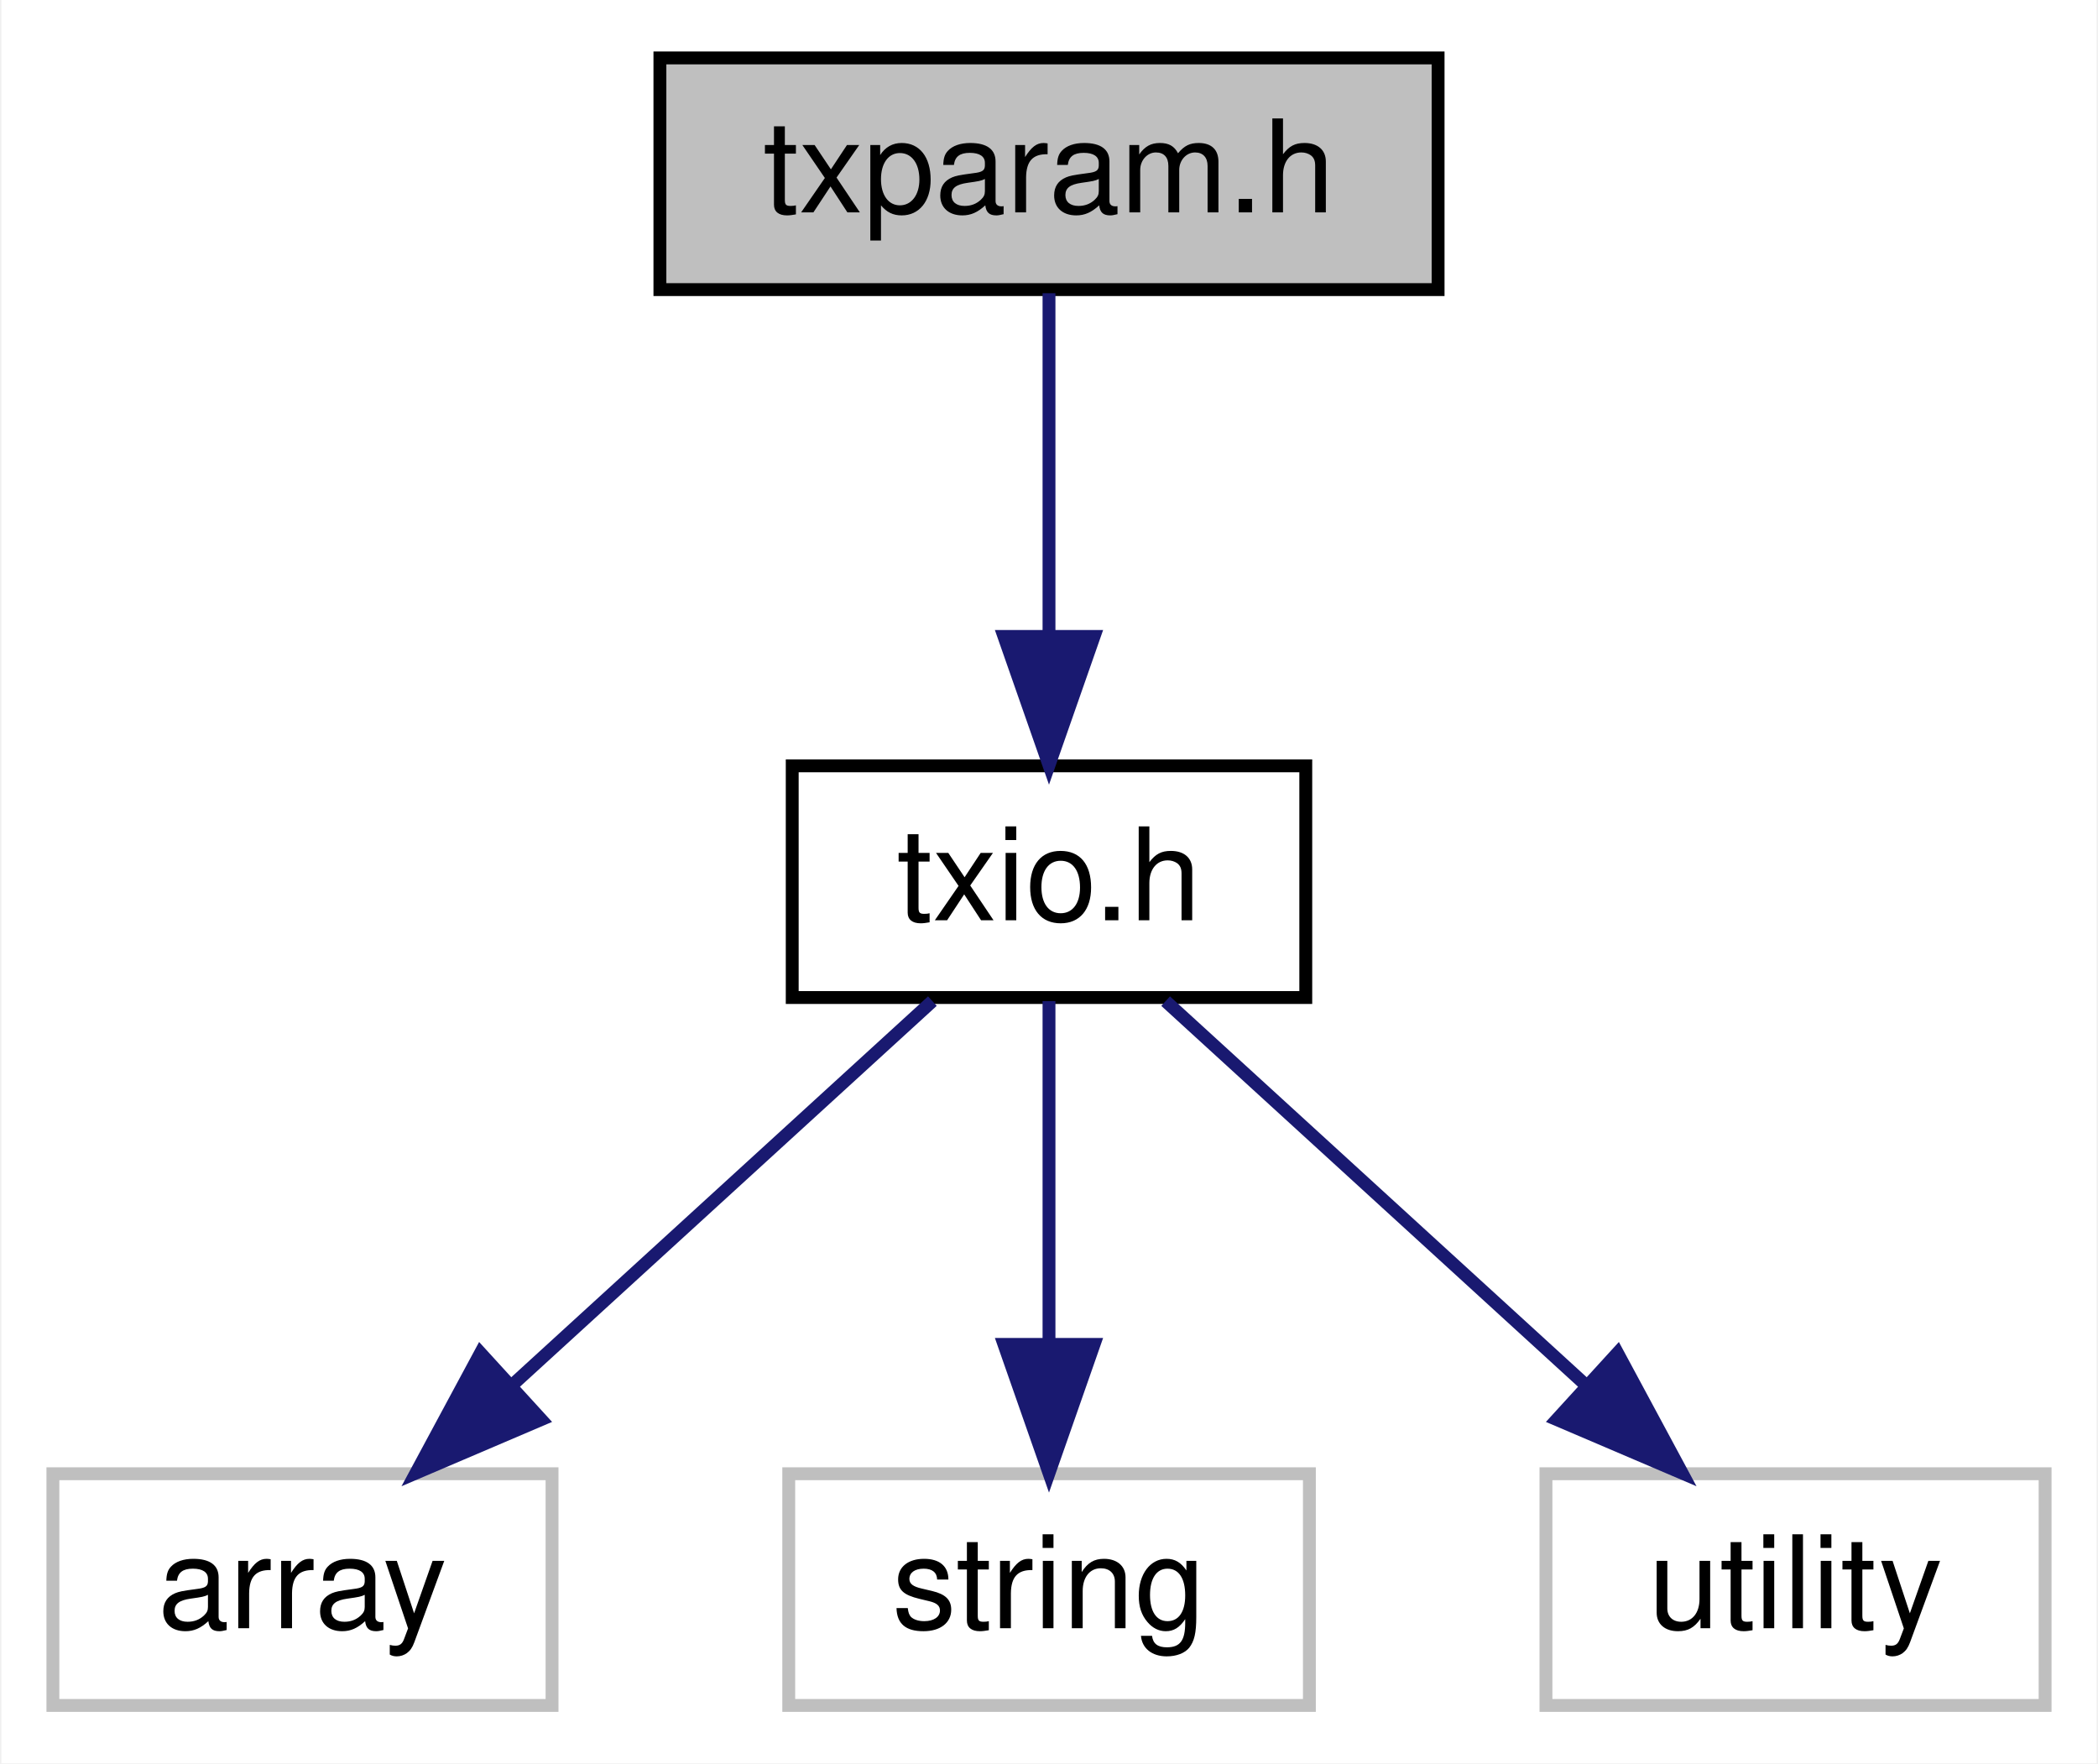
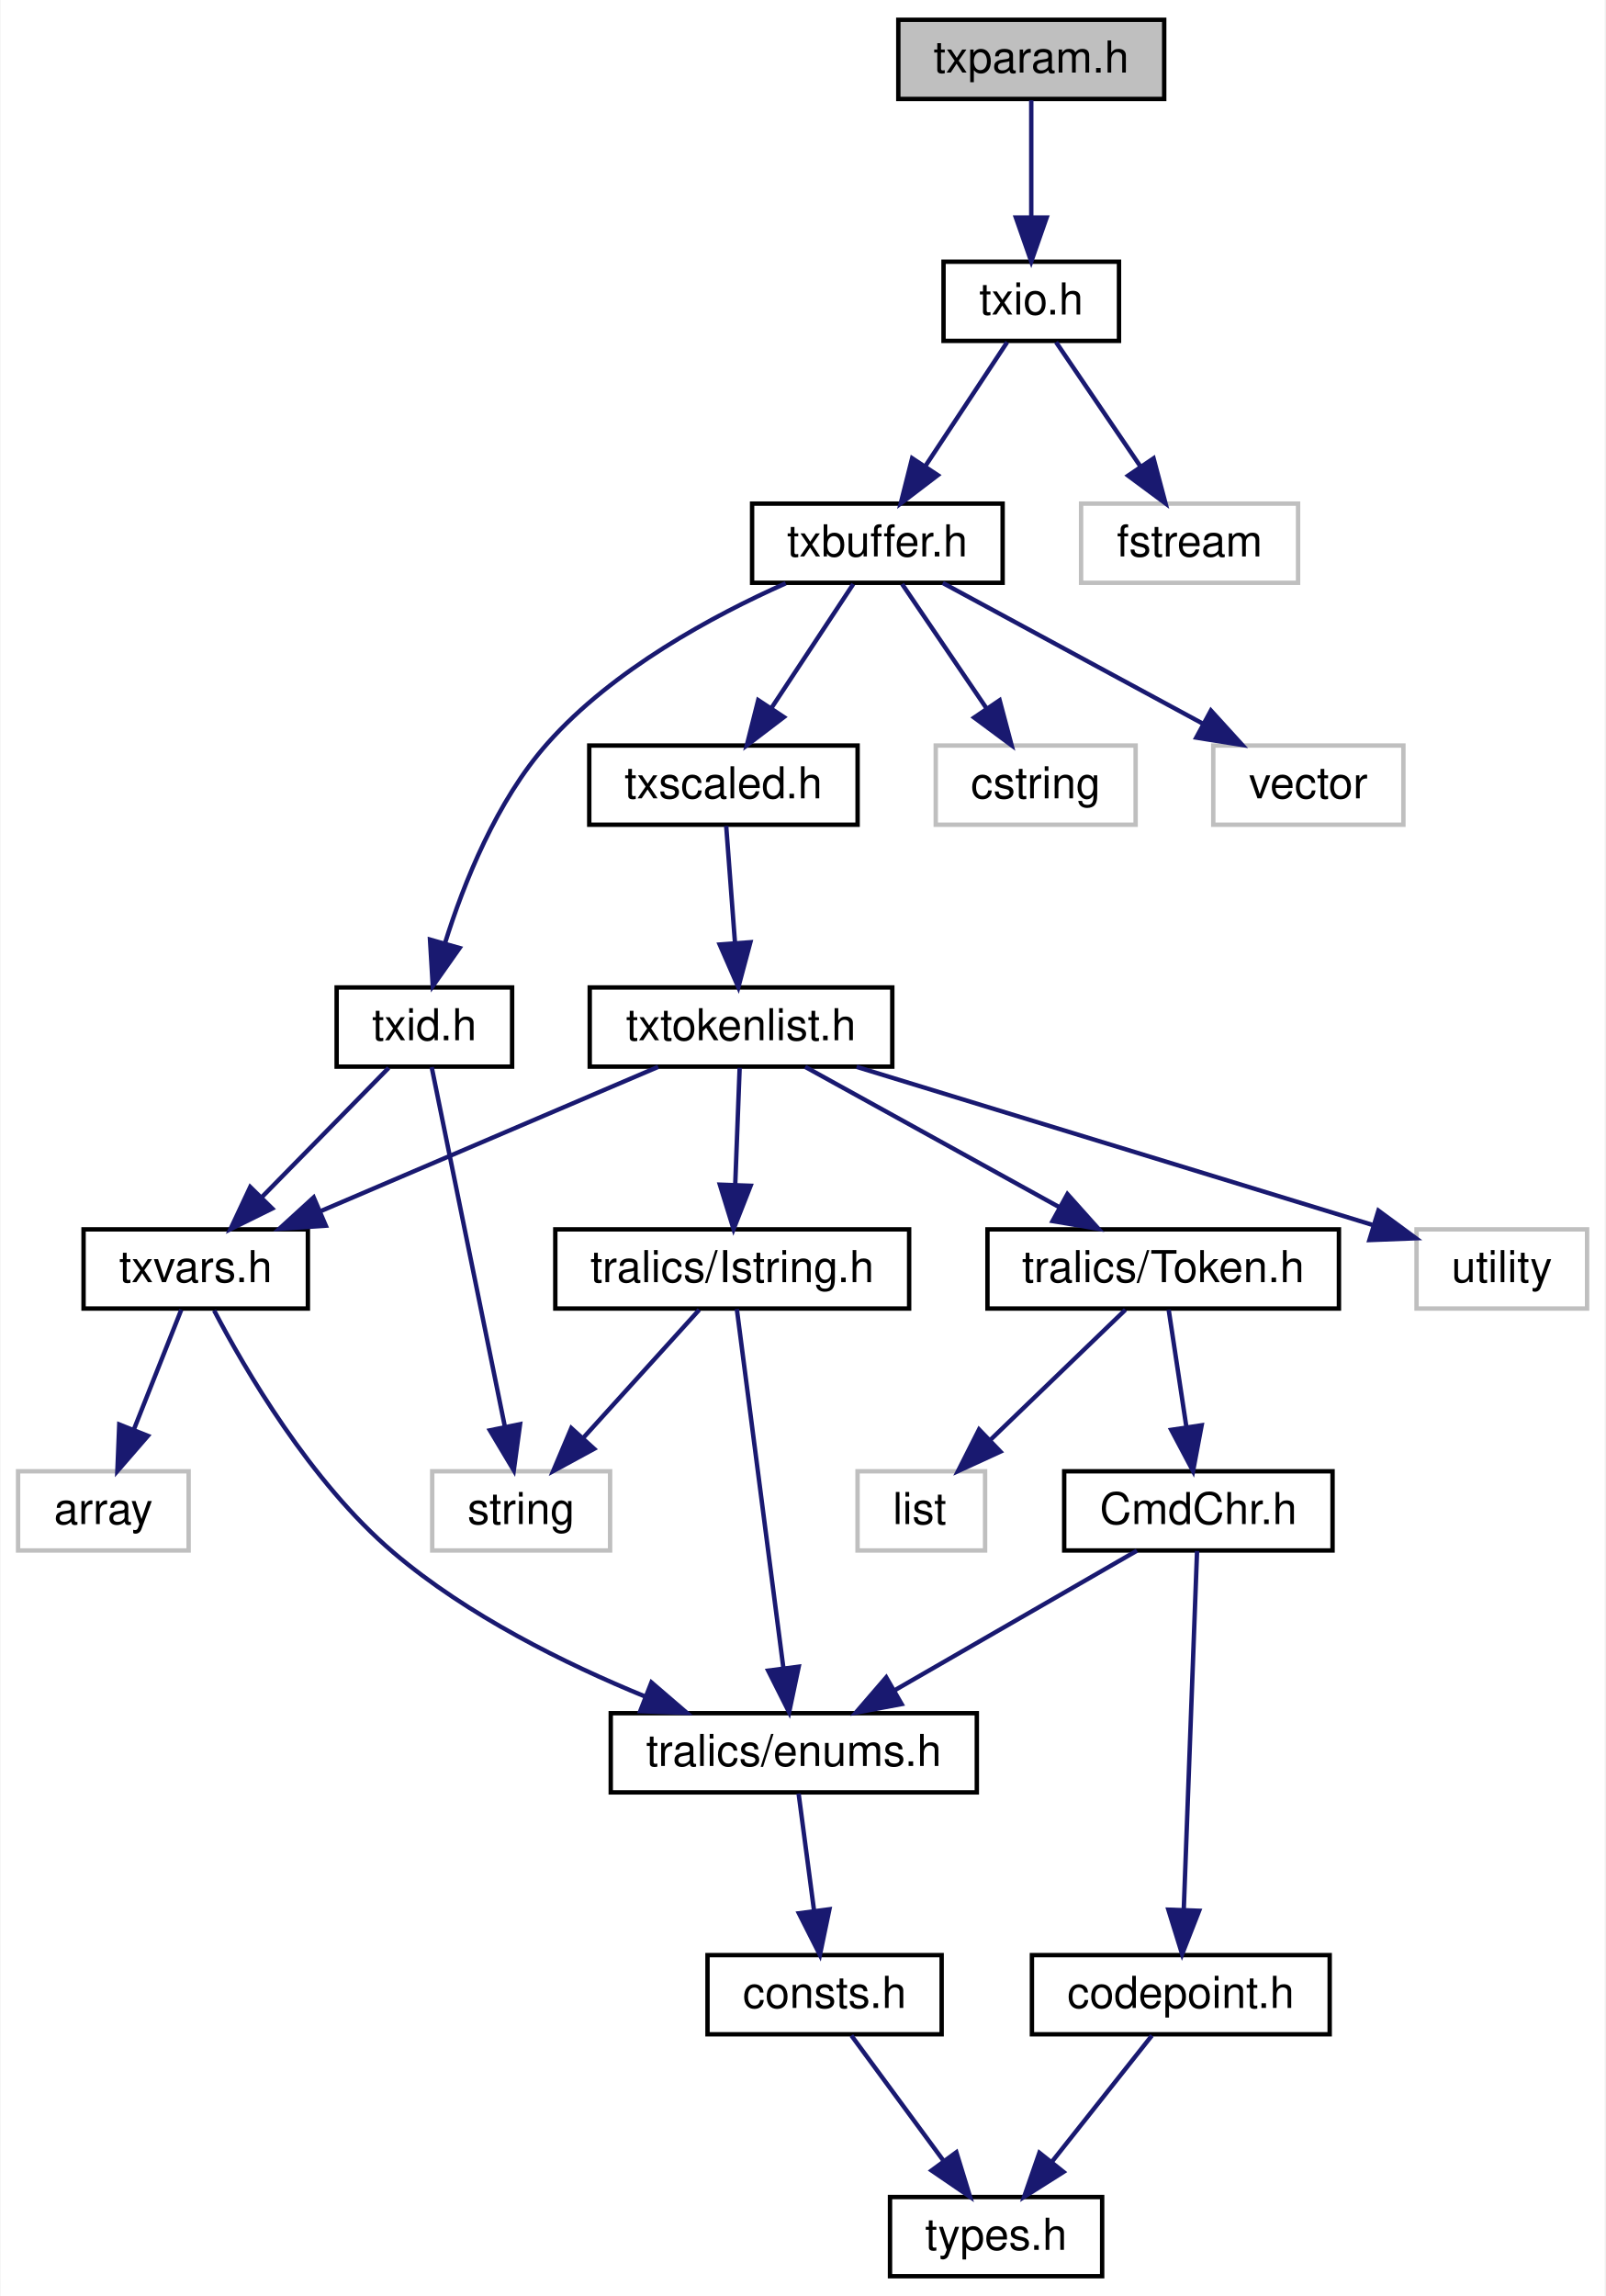
- <svg xmlns="http://www.w3.org/2000/svg" xmlns:xlink="http://www.w3.org/1999/xlink" width="163pt" height="137pt" viewBox="0.00 0.00 162.78 137.00">
-   <g id="graph0" class="graph" transform="scale(1 1) rotate(0) translate(4 133)">
-     <polygon fill="white" stroke="transparent" points="-4,4 -4,-133 158.78,-133 158.78,4 -4,4" />
+ <svg xmlns="http://www.w3.org/2000/svg" xmlns:xlink="http://www.w3.org/1999/xlink" width="365pt" height="522pt" viewBox="0.00 0.00 364.78 522.00">
+   <g id="graph0" class="graph" transform="scale(1 1) rotate(0) translate(4 518)">
+     <polygon fill="white" stroke="transparent" points="-4,4 -4,-518 360.78,-518 360.78,4 -4,4" />
    <g id="node1" class="node">
      <g id="a_node1">
        <a xlink:title=" ">
-           <polygon fill="#bfbfbf" stroke="black" points="47.16,-110.5 47.16,-128.5 107.62,-128.5 107.62,-110.5 47.16,-110.5" />
-           <text text-anchor="middle" x="77.39" y="-116.5" font-family="Helvetica,sans-Serif" font-size="10.00">txparam.h</text>
+           <polygon fill="#bfbfbf" stroke="black" points="200.16,-495.5 200.16,-513.5 260.62,-513.5 260.62,-495.5 200.16,-495.5" />
+           <text text-anchor="middle" x="230.39" y="-501.5" font-family="Helvetica,sans-Serif" font-size="10.00">txparam.h</text>
        </a>
      </g>
    </g>
    <g id="node2" class="node">
      <g id="a_node2">
        <a xlink:href="../../de/d29/txio_8h.html" target="_top" xlink:title=" ">
-           <polygon fill="white" stroke="black" points="57.44,-55.5 57.44,-73.5 97.34,-73.5 97.34,-55.5 57.44,-55.5" />
-           <text text-anchor="middle" x="77.39" y="-61.5" font-family="Helvetica,sans-Serif" font-size="10.00">txio.h</text>
+           <polygon fill="white" stroke="black" points="210.44,-440.5 210.44,-458.5 250.34,-458.5 250.34,-440.5 210.44,-440.5" />
+           <text text-anchor="middle" x="230.39" y="-446.5" font-family="Helvetica,sans-Serif" font-size="10.00">txio.h</text>
        </a>
      </g>
    </g>
    <g id="edge1" class="edge">
-       <path fill="none" stroke="midnightblue" d="M77.39,-110.22C77.39,-103.18 77.39,-92.81 77.39,-83.83" />
-       <polygon fill="midnightblue" stroke="midnightblue" points="80.89,-83.55 77.39,-73.55 73.89,-83.55 80.89,-83.55" />
+       <path fill="none" stroke="midnightblue" d="M230.39,-495.22C230.39,-488.18 230.39,-477.81 230.39,-468.83" />
+       <polygon fill="midnightblue" stroke="midnightblue" points="233.89,-468.55 230.39,-458.55 226.89,-468.55 233.89,-468.55" />
    </g>
    <g id="node3" class="node">
      <g id="a_node3">
-         <a xlink:title=" ">
-           <polygon fill="white" stroke="#bfbfbf" points="0,-0.5 0,-18.5 38.78,-18.5 38.78,-0.5 0,-0.5" />
-           <text text-anchor="middle" x="19.39" y="-6.5" font-family="Helvetica,sans-Serif" font-size="10.00">array</text>
+         <a xlink:href="../../dd/d74/txbuffer_8h.html" target="_top" xlink:title=" ">
+           <polygon fill="white" stroke="black" points="166.91,-385.5 166.91,-403.5 223.88,-403.5 223.88,-385.5 166.91,-385.5" />
+           <text text-anchor="middle" x="195.39" y="-391.5" font-family="Helvetica,sans-Serif" font-size="10.00">txbuffer.h</text>
        </a>
      </g>
    </g>
    <g id="edge2" class="edge">
-       <path fill="none" stroke="midnightblue" d="M68.33,-55.22C59.6,-47.24 46.19,-34.98 35.61,-25.32" />
-       <polygon fill="midnightblue" stroke="midnightblue" points="37.94,-22.71 28.2,-18.55 33.22,-27.88 37.94,-22.71" />
+       <path fill="none" stroke="midnightblue" d="M224.92,-440.22C219.96,-432.71 212.5,-421.41 206.32,-412.05" />
+       <polygon fill="midnightblue" stroke="midnightblue" points="209.14,-409.97 200.71,-403.55 203.3,-413.82 209.14,-409.97" />
+     </g>
+     <g id="node21" class="node">
+       <g id="a_node21">
+         <a xlink:title=" ">
+           <polygon fill="white" stroke="#bfbfbf" points="241.72,-385.5 241.72,-403.5 291.06,-403.5 291.06,-385.5 241.72,-385.5" />
+           <text text-anchor="middle" x="266.39" y="-391.5" font-family="Helvetica,sans-Serif" font-size="10.00">fstream</text>
+         </a>
+       </g>
+     </g>
+     <g id="edge25" class="edge">
+       <path fill="none" stroke="midnightblue" d="M236.02,-440.22C241.12,-432.71 248.79,-421.41 255.15,-412.05" />
+       <polygon fill="midnightblue" stroke="midnightblue" points="258.2,-413.79 260.92,-403.55 252.41,-409.86 258.2,-413.79" />
    </g>
    <g id="node4" class="node">
      <g id="a_node4">
-         <a xlink:title=" ">
-           <polygon fill="white" stroke="#bfbfbf" points="57.17,-0.5 57.17,-18.5 97.62,-18.5 97.62,-0.5 57.17,-0.5" />
-           <text text-anchor="middle" x="77.39" y="-6.5" font-family="Helvetica,sans-Serif" font-size="10.00">string</text>
+         <a xlink:href="../../d1/d9e/txid_8h.html" target="_top" xlink:title=" ">
+           <polygon fill="white" stroke="black" points="72.44,-275.5 72.44,-293.5 112.34,-293.5 112.34,-275.5 72.44,-275.5" />
+           <text text-anchor="middle" x="92.39" y="-281.5" font-family="Helvetica,sans-Serif" font-size="10.00">txid.h</text>
        </a>
      </g>
    </g>
    <g id="edge3" class="edge">
-       <path fill="none" stroke="midnightblue" d="M77.39,-55.22C77.39,-48.18 77.39,-37.81 77.39,-28.83" />
-       <polygon fill="midnightblue" stroke="midnightblue" points="80.89,-28.55 77.39,-18.55 73.89,-28.55 80.89,-28.55" />
+       <path fill="none" stroke="midnightblue" d="M174.55,-385.38C158,-378.02 135.26,-365.77 120.39,-349 108.79,-335.91 101.34,-317.24 97.07,-303.54" />
+       <polygon fill="midnightblue" stroke="midnightblue" points="100.4,-302.47 94.3,-293.81 93.67,-304.38 100.4,-302.47" />
+     </g>
+     <g id="node11" class="node">
+       <g id="a_node11">
+         <a xlink:href="../../d9/d18/txscaled_8h.html" target="_top" xlink:title=" ">
+           <polygon fill="white" stroke="black" points="129.88,-330.5 129.88,-348.5 190.9,-348.5 190.9,-330.5 129.88,-330.5" />
+           <text text-anchor="middle" x="160.39" y="-336.5" font-family="Helvetica,sans-Serif" font-size="10.00">txscaled.h</text>
+         </a>
+       </g>
+     </g>
+     <g id="edge10" class="edge">
+       <path fill="none" stroke="midnightblue" d="M189.92,-385.22C184.96,-377.71 177.5,-366.41 171.32,-357.05" />
+       <polygon fill="midnightblue" stroke="midnightblue" points="174.14,-354.97 165.71,-348.55 168.3,-358.82 174.14,-354.97" />
+     </g>
+     <g id="node19" class="node">
+       <g id="a_node19">
+         <a xlink:title=" ">
+           <polygon fill="white" stroke="#bfbfbf" points="208.67,-330.5 208.67,-348.5 254.12,-348.5 254.12,-330.5 208.67,-330.5" />
+           <text text-anchor="middle" x="231.39" y="-336.5" font-family="Helvetica,sans-Serif" font-size="10.00">cstring</text>
+         </a>
+       </g>
+     </g>
+     <g id="edge23" class="edge">
+       <path fill="none" stroke="midnightblue" d="M201.02,-385.22C206.12,-377.71 213.79,-366.41 220.15,-357.05" />
+       <polygon fill="midnightblue" stroke="midnightblue" points="223.2,-358.79 225.92,-348.55 217.41,-354.86 223.2,-358.79" />
+     </g>
+     <g id="node20" class="node">
+       <g id="a_node20">
+         <a xlink:title=" ">
+           <polygon fill="white" stroke="#bfbfbf" points="271.78,-330.5 271.78,-348.5 315.01,-348.5 315.01,-330.5 271.78,-330.5" />
+           <text text-anchor="middle" x="293.39" y="-336.5" font-family="Helvetica,sans-Serif" font-size="10.00">vector</text>
+         </a>
+       </g>
+     </g>
+     <g id="edge24" class="edge">
+       <path fill="none" stroke="midnightblue" d="M210.28,-385.45C225.96,-376.97 250.91,-363.48 269.38,-353.49" />
+       <polygon fill="midnightblue" stroke="midnightblue" points="271.24,-356.46 278.37,-348.63 267.91,-350.3 271.24,-356.46" />
    </g>
    <g id="node5" class="node">
      <g id="a_node5">
-         <a xlink:title=" ">
-           <polygon fill="white" stroke="#bfbfbf" points="116,-0.5 116,-18.5 154.78,-18.5 154.78,-0.5 116,-0.5" />
-           <text text-anchor="middle" x="135.39" y="-6.5" font-family="Helvetica,sans-Serif" font-size="10.00">utility</text>
+         <a xlink:href="../../dc/de8/txvars_8h.html" target="_top" xlink:title=" ">
+           <polygon fill="white" stroke="black" points="14.89,-220.5 14.89,-238.5 65.9,-238.5 65.9,-220.5 14.89,-220.5" />
+           <text text-anchor="middle" x="40.39" y="-226.5" font-family="Helvetica,sans-Serif" font-size="10.00">txvars.h</text>
        </a>
      </g>
    </g>
    <g id="edge4" class="edge">
-       <path fill="none" stroke="midnightblue" d="M86.45,-55.22C95.19,-47.24 108.6,-34.98 119.17,-25.32" />
-       <polygon fill="midnightblue" stroke="midnightblue" points="121.56,-27.88 126.58,-18.55 116.84,-22.71 121.56,-27.88" />
+       <path fill="none" stroke="midnightblue" d="M84.27,-275.22C76.59,-267.39 64.88,-255.46 55.49,-245.89" />
+       <polygon fill="midnightblue" stroke="midnightblue" points="57.79,-243.24 48.29,-238.55 52.79,-248.14 57.79,-243.24" />
+     </g>
+     <g id="node10" class="node">
+       <g id="a_node10">
+         <a xlink:title=" ">
+           <polygon fill="white" stroke="#bfbfbf" points="94.17,-165.5 94.17,-183.5 134.62,-183.5 134.62,-165.5 94.17,-165.5" />
+           <text text-anchor="middle" x="114.39" y="-171.5" font-family="Helvetica,sans-Serif" font-size="10.00">string</text>
+         </a>
+       </g>
+     </g>
+     <g id="edge9" class="edge">
+       <path fill="none" stroke="midnightblue" d="M94.05,-275.38C97.56,-258.1 105.87,-217.33 110.71,-193.56" />
+       <polygon fill="midnightblue" stroke="midnightblue" points="114.15,-194.21 112.72,-183.71 107.29,-192.81 114.15,-194.21" />
+     </g>
+     <g id="node6" class="node">
+       <g id="a_node6">
+         <a xlink:href="../../d0/d0b/enums_8h.html" target="_top" xlink:title=" ">
+           <polygon fill="white" stroke="black" points="134.77,-110.5 134.77,-128.5 218.01,-128.5 218.01,-110.5 134.77,-110.5" />
+           <text text-anchor="middle" x="176.39" y="-116.5" font-family="Helvetica,sans-Serif" font-size="10.00">tralics/enums.h</text>
+         </a>
+       </g>
+     </g>
+     <g id="edge5" class="edge">
+       <path fill="none" stroke="midnightblue" d="M44.57,-220.08C51.49,-206.86 66.45,-181.1 85.39,-165 102.2,-150.71 124.39,-139.74 142.65,-132.27" />
+       <polygon fill="midnightblue" stroke="midnightblue" points="144.02,-135.49 152.06,-128.58 141.47,-128.97 144.02,-135.49" />
+     </g>
+     <g id="node9" class="node">
+       <g id="a_node9">
+         <a xlink:title=" ">
+           <polygon fill="white" stroke="#bfbfbf" points="0,-165.5 0,-183.5 38.78,-183.5 38.78,-165.5 0,-165.5" />
+           <text text-anchor="middle" x="19.39" y="-171.5" font-family="Helvetica,sans-Serif" font-size="10.00">array</text>
+         </a>
+       </g>
+     </g>
+     <g id="edge8" class="edge">
+       <path fill="none" stroke="midnightblue" d="M37.11,-220.22C34.23,-212.94 29.94,-202.11 26.3,-192.93" />
+       <polygon fill="midnightblue" stroke="midnightblue" points="29.52,-191.56 22.58,-183.55 23.01,-194.14 29.52,-191.56" />
+     </g>
+     <g id="node7" class="node">
+       <g id="a_node7">
+         <a xlink:href="../../d8/db5/consts_8h.html" target="_top" xlink:title=" ">
+           <polygon fill="white" stroke="black" points="156.77,-55.5 156.77,-73.5 210.01,-73.5 210.01,-55.5 156.77,-55.5" />
+           <text text-anchor="middle" x="183.39" y="-61.5" font-family="Helvetica,sans-Serif" font-size="10.00">consts.h</text>
+         </a>
+       </g>
+     </g>
+     <g id="edge6" class="edge">
+       <path fill="none" stroke="midnightblue" d="M177.49,-110.22C178.43,-103.1 179.82,-92.58 181.01,-83.53" />
+       <polygon fill="midnightblue" stroke="midnightblue" points="184.49,-83.92 182.33,-73.55 177.55,-83.01 184.49,-83.92" />
+     </g>
+     <g id="node8" class="node">
+       <g id="a_node8">
+         <a xlink:href="../../d9/d49/types_8h.html" target="_top" xlink:title=" ">
+           <polygon fill="white" stroke="black" points="198.27,-0.5 198.27,-18.5 246.51,-18.5 246.51,-0.5 198.27,-0.5" />
+           <text text-anchor="middle" x="222.39" y="-6.5" font-family="Helvetica,sans-Serif" font-size="10.00">types.h</text>
+         </a>
+       </g>
+     </g>
+     <g id="edge7" class="edge">
+       <path fill="none" stroke="midnightblue" d="M189.49,-55.22C195.07,-47.63 203.5,-36.18 210.43,-26.76" />
+       <polygon fill="midnightblue" stroke="midnightblue" points="213.36,-28.68 216.47,-18.55 207.72,-24.53 213.36,-28.68" />
+     </g>
+     <g id="node12" class="node">
+       <g id="a_node12">
+         <a xlink:href="../../dc/d91/txtokenlist_8h.html" target="_top" xlink:title=" ">
+           <polygon fill="white" stroke="black" points="129.99,-275.5 129.99,-293.5 198.79,-293.5 198.79,-275.5 129.99,-275.5" />
+           <text text-anchor="middle" x="164.39" y="-281.5" font-family="Helvetica,sans-Serif" font-size="10.00">txtokenlist.h</text>
+         </a>
+       </g>
+     </g>
+     <g id="edge11" class="edge">
+       <path fill="none" stroke="midnightblue" d="M161.02,-330.22C161.55,-323.1 162.35,-312.58 163.03,-303.53" />
+       <polygon fill="midnightblue" stroke="midnightblue" points="166.52,-303.78 163.78,-293.55 159.54,-303.26 166.52,-303.78" />
+     </g>
+     <g id="edge21" class="edge">
+       <path fill="none" stroke="midnightblue" d="M145.56,-275.45C125.17,-266.73 92.4,-252.73 68.86,-242.67" />
+       <polygon fill="midnightblue" stroke="midnightblue" points="69.97,-239.34 59.4,-238.63 67.22,-245.77 69.97,-239.34" />
+     </g>
+     <g id="node13" class="node">
+       <g id="a_node13">
+         <a xlink:href="../../d5/daf/_istring_8h.html" target="_top" xlink:title=" ">
+           <polygon fill="white" stroke="black" points="122.16,-220.5 122.16,-238.5 202.62,-238.5 202.62,-220.5 122.16,-220.5" />
+           <text text-anchor="middle" x="162.39" y="-226.5" font-family="Helvetica,sans-Serif" font-size="10.00">tralics/Istring.h</text>
+         </a>
+       </g>
+     </g>
+     <g id="edge12" class="edge">
+       <path fill="none" stroke="midnightblue" d="M164.08,-275.22C163.81,-268.18 163.42,-257.81 163.08,-248.83" />
+       <polygon fill="midnightblue" stroke="midnightblue" points="166.57,-248.41 162.7,-238.55 159.58,-248.67 166.57,-248.41" />
+     </g>
+     <g id="node14" class="node">
+       <g id="a_node14">
+         <a xlink:href="../../dd/dcd/_token_8h.html" target="_top" xlink:title=" ">
+           <polygon fill="white" stroke="black" points="220.43,-220.5 220.43,-238.5 300.35,-238.5 300.35,-220.5 220.43,-220.5" />
+           <text text-anchor="middle" x="260.39" y="-226.5" font-family="Helvetica,sans-Serif" font-size="10.00">tralics/Token.h</text>
+         </a>
+       </g>
+     </g>
+     <g id="edge15" class="edge">
+       <path fill="none" stroke="midnightblue" d="M178.97,-275.45C194.34,-266.97 218.77,-253.48 236.87,-243.49" />
+       <polygon fill="midnightblue" stroke="midnightblue" points="238.61,-246.52 245.67,-238.63 235.23,-240.39 238.61,-246.52" />
+     </g>
+     <g id="node18" class="node">
+       <g id="a_node18">
+         <a xlink:title=" ">
+           <polygon fill="white" stroke="#bfbfbf" points="318,-220.5 318,-238.5 356.78,-238.5 356.78,-220.5 318,-220.5" />
+           <text text-anchor="middle" x="337.39" y="-226.5" font-family="Helvetica,sans-Serif" font-size="10.00">utility</text>
+         </a>
+       </g>
+     </g>
+     <g id="edge22" class="edge">
+       <path fill="none" stroke="midnightblue" d="M190.67,-275.45C222.22,-265.78 275.02,-249.61 307.93,-239.53" />
+       <polygon fill="midnightblue" stroke="midnightblue" points="309.33,-242.76 317.86,-236.48 307.28,-236.07 309.33,-242.76" />
+     </g>
+     <g id="edge13" class="edge">
+       <path fill="none" stroke="midnightblue" d="M163.44,-220.38C165.67,-203.18 170.92,-162.7 174.01,-138.89" />
+       <polygon fill="midnightblue" stroke="midnightblue" points="177.51,-139.08 175.33,-128.71 170.57,-138.18 177.51,-139.08" />
+     </g>
+     <g id="edge14" class="edge">
+       <path fill="none" stroke="midnightblue" d="M154.89,-220.22C147.88,-212.47 137.22,-200.7 128.59,-191.18" />
+       <polygon fill="midnightblue" stroke="midnightblue" points="130.99,-188.61 121.68,-183.55 125.8,-193.31 130.99,-188.61" />
+     </g>
+     <g id="node15" class="node">
+       <g id="a_node15">
+         <a xlink:href="../../d2/d68/_cmd_chr_8h.html" target="_top" xlink:title=" ">
+           <polygon fill="white" stroke="black" points="237.88,-165.5 237.88,-183.5 298.9,-183.5 298.9,-165.5 237.88,-165.5" />
+           <text text-anchor="middle" x="268.39" y="-171.5" font-family="Helvetica,sans-Serif" font-size="10.00">CmdChr.h</text>
+         </a>
+       </g>
+     </g>
+     <g id="edge16" class="edge">
+       <path fill="none" stroke="midnightblue" d="M261.64,-220.22C262.72,-213.1 264.3,-202.58 265.67,-193.53" />
+       <polygon fill="midnightblue" stroke="midnightblue" points="269.14,-193.96 267.18,-183.55 262.22,-192.92 269.14,-193.96" />
+     </g>
+     <g id="node17" class="node">
+       <g id="a_node17">
+         <a xlink:title=" ">
+           <polygon fill="white" stroke="#bfbfbf" points="190.89,-165.5 190.89,-183.5 219.89,-183.5 219.89,-165.5 190.89,-165.5" />
+           <text text-anchor="middle" x="205" y="-171.5" font-family="Helvetica,sans-Serif" font-size="10.00">list</text>
+         </a>
+       </g>
+     </g>
+     <g id="edge20" class="edge">
+       <path fill="none" stroke="midnightblue" d="M251.8,-220.22C243.6,-212.32 231.05,-200.22 221.07,-190.61" />
+       <polygon fill="midnightblue" stroke="midnightblue" points="223.37,-187.97 213.74,-183.55 218.52,-193.01 223.37,-187.97" />
+     </g>
+     <g id="edge19" class="edge">
+       <path fill="none" stroke="midnightblue" d="M254.42,-165.45C239.83,-157.05 216.71,-143.72 199.41,-133.76" />
+       <polygon fill="midnightblue" stroke="midnightblue" points="200.91,-130.58 190.5,-128.63 197.41,-136.65 200.91,-130.58" />
+     </g>
+     <g id="node16" class="node">
+       <g id="a_node16">
+         <a xlink:href="../../d8/d47/codepoint_8h.html" target="_top" xlink:title=" ">
+           <polygon fill="white" stroke="black" points="230.54,-55.5 230.54,-73.5 298.25,-73.5 298.25,-55.5 230.54,-55.5" />
+           <text text-anchor="middle" x="264.39" y="-61.5" font-family="Helvetica,sans-Serif" font-size="10.00">codepoint.h</text>
+         </a>
+       </g>
+     </g>
+     <g id="edge17" class="edge">
+       <path fill="none" stroke="midnightblue" d="M268.09,-165.38C267.45,-148.18 265.95,-107.7 265.07,-83.89" />
+       <polygon fill="midnightblue" stroke="midnightblue" points="268.56,-83.58 264.7,-73.71 261.57,-83.83 268.56,-83.58" />
+     </g>
+     <g id="edge18" class="edge">
+       <path fill="none" stroke="midnightblue" d="M257.83,-55.22C251.75,-47.55 242.55,-35.94 235.05,-26.47" />
+       <polygon fill="midnightblue" stroke="midnightblue" points="237.72,-24.21 228.77,-18.55 232.24,-28.56 237.72,-24.21" />
    </g>
  </g>
</svg>
